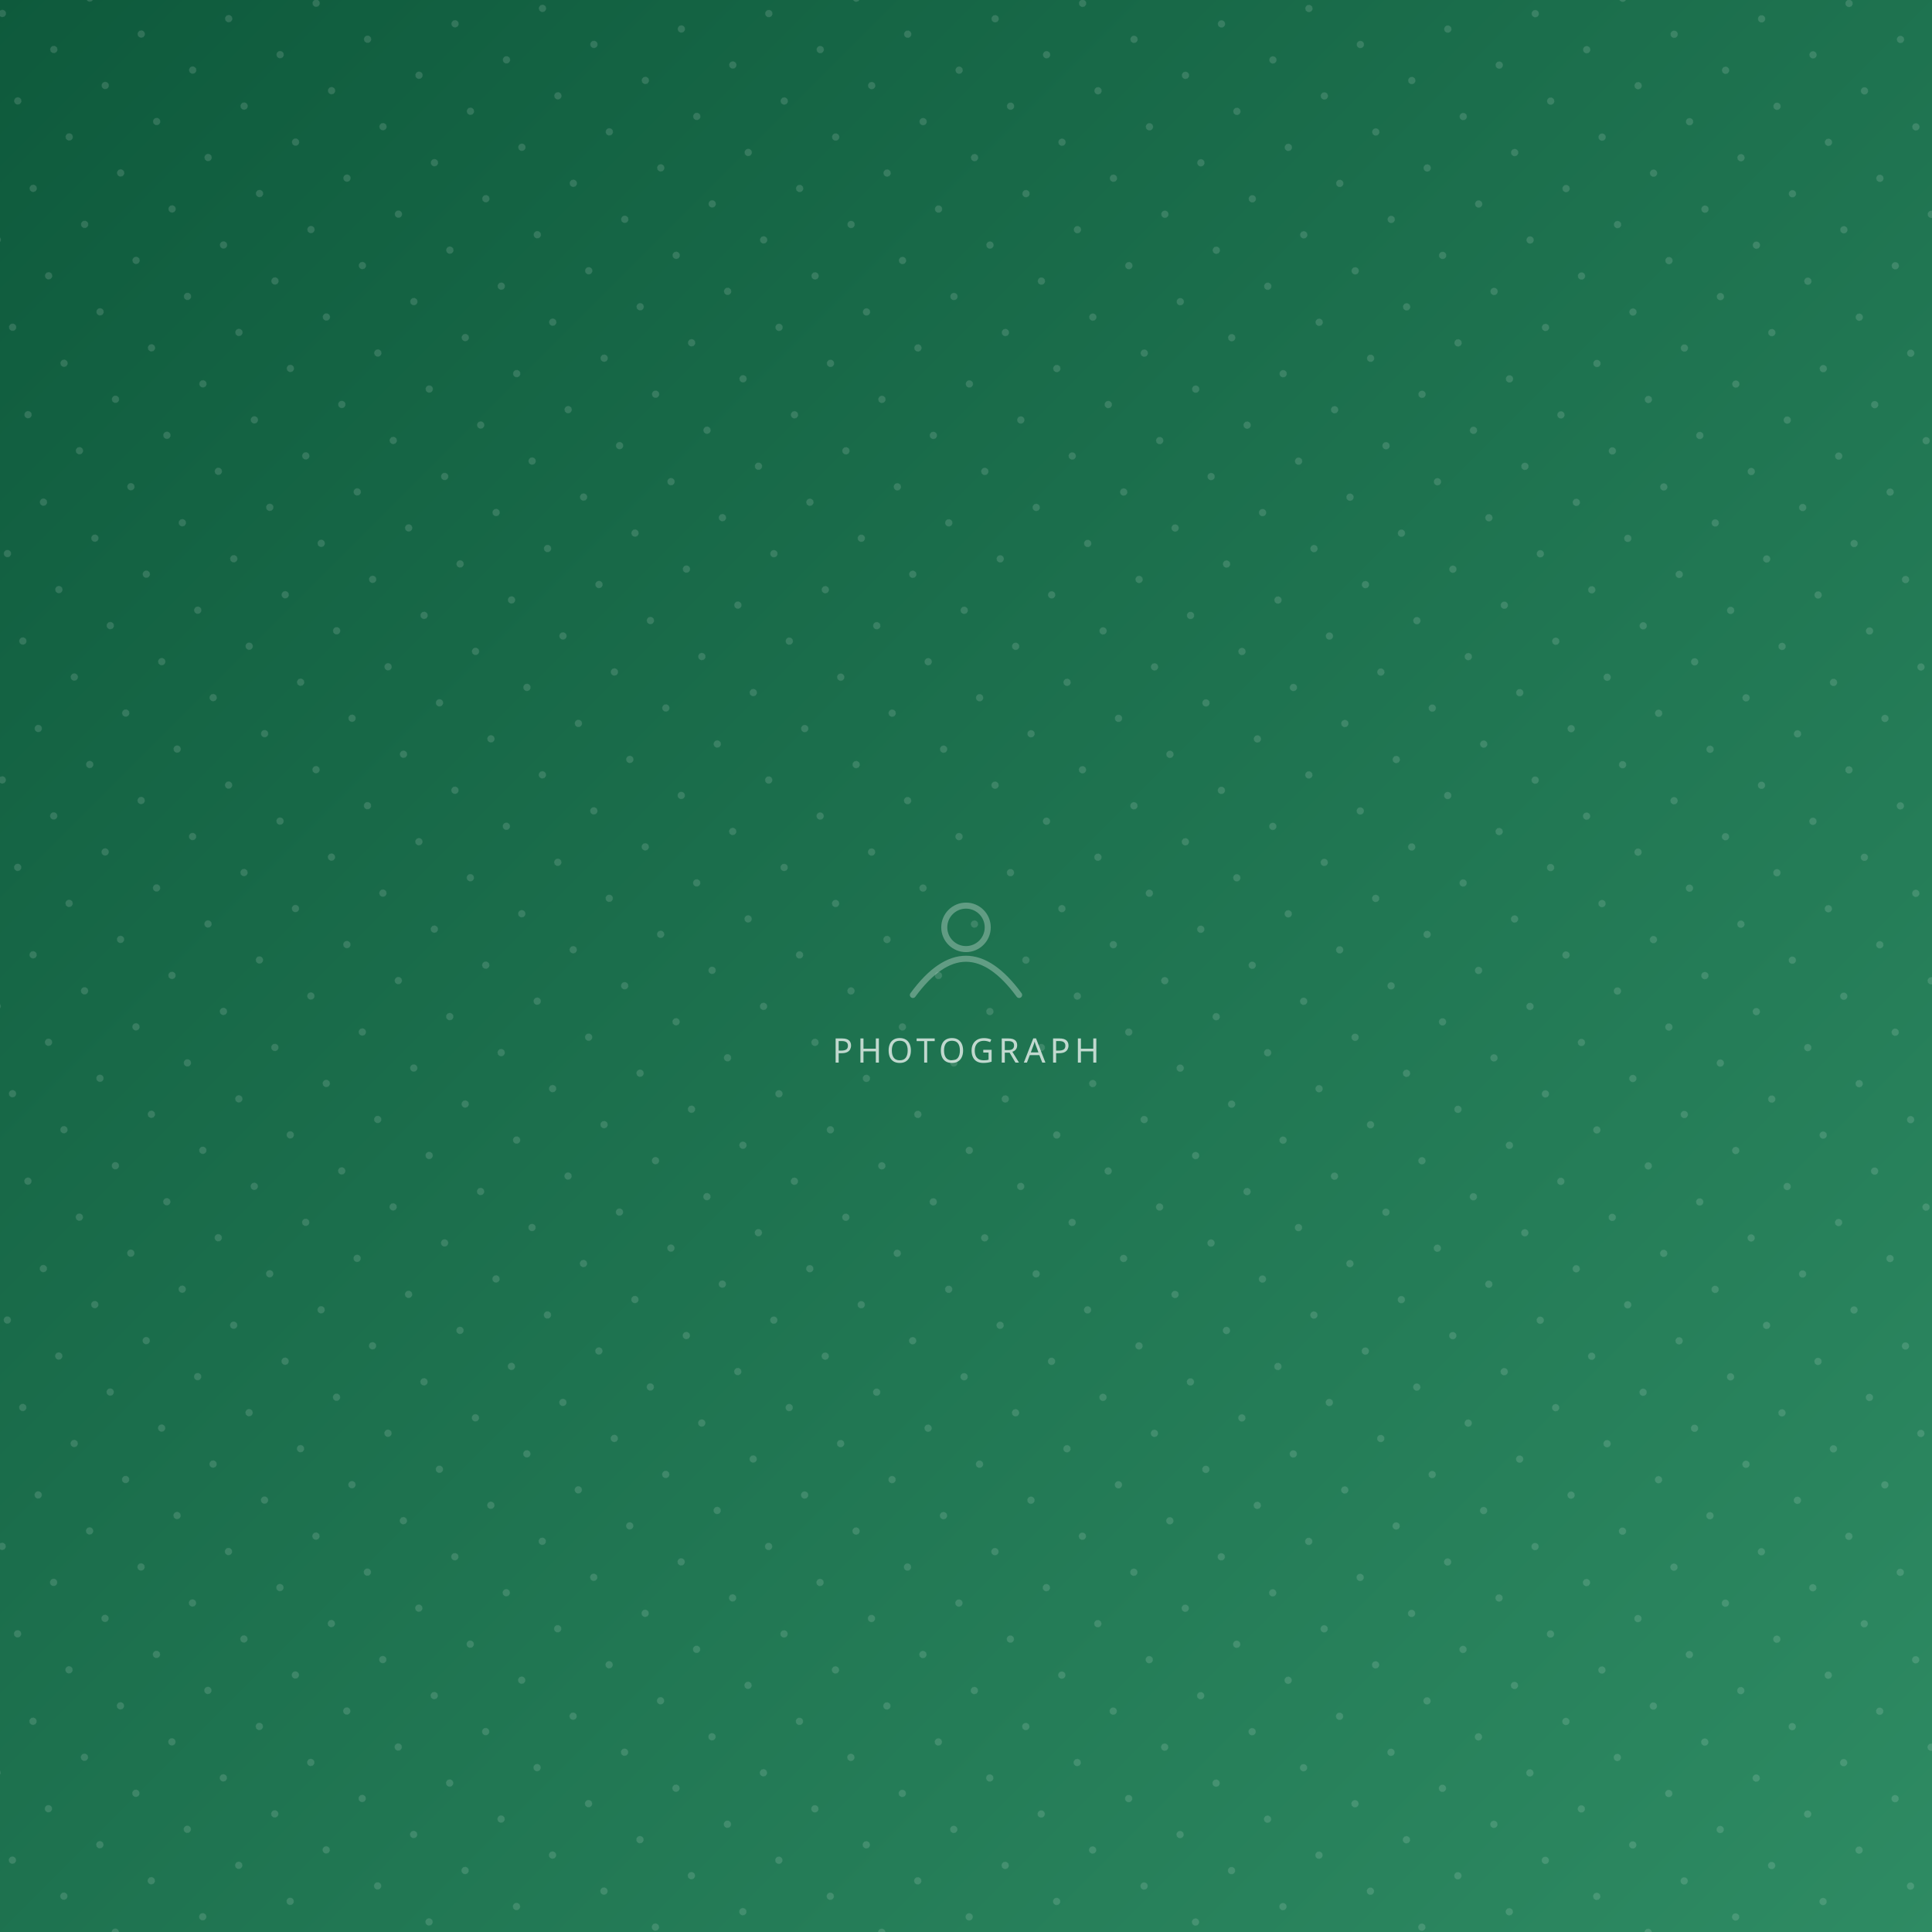
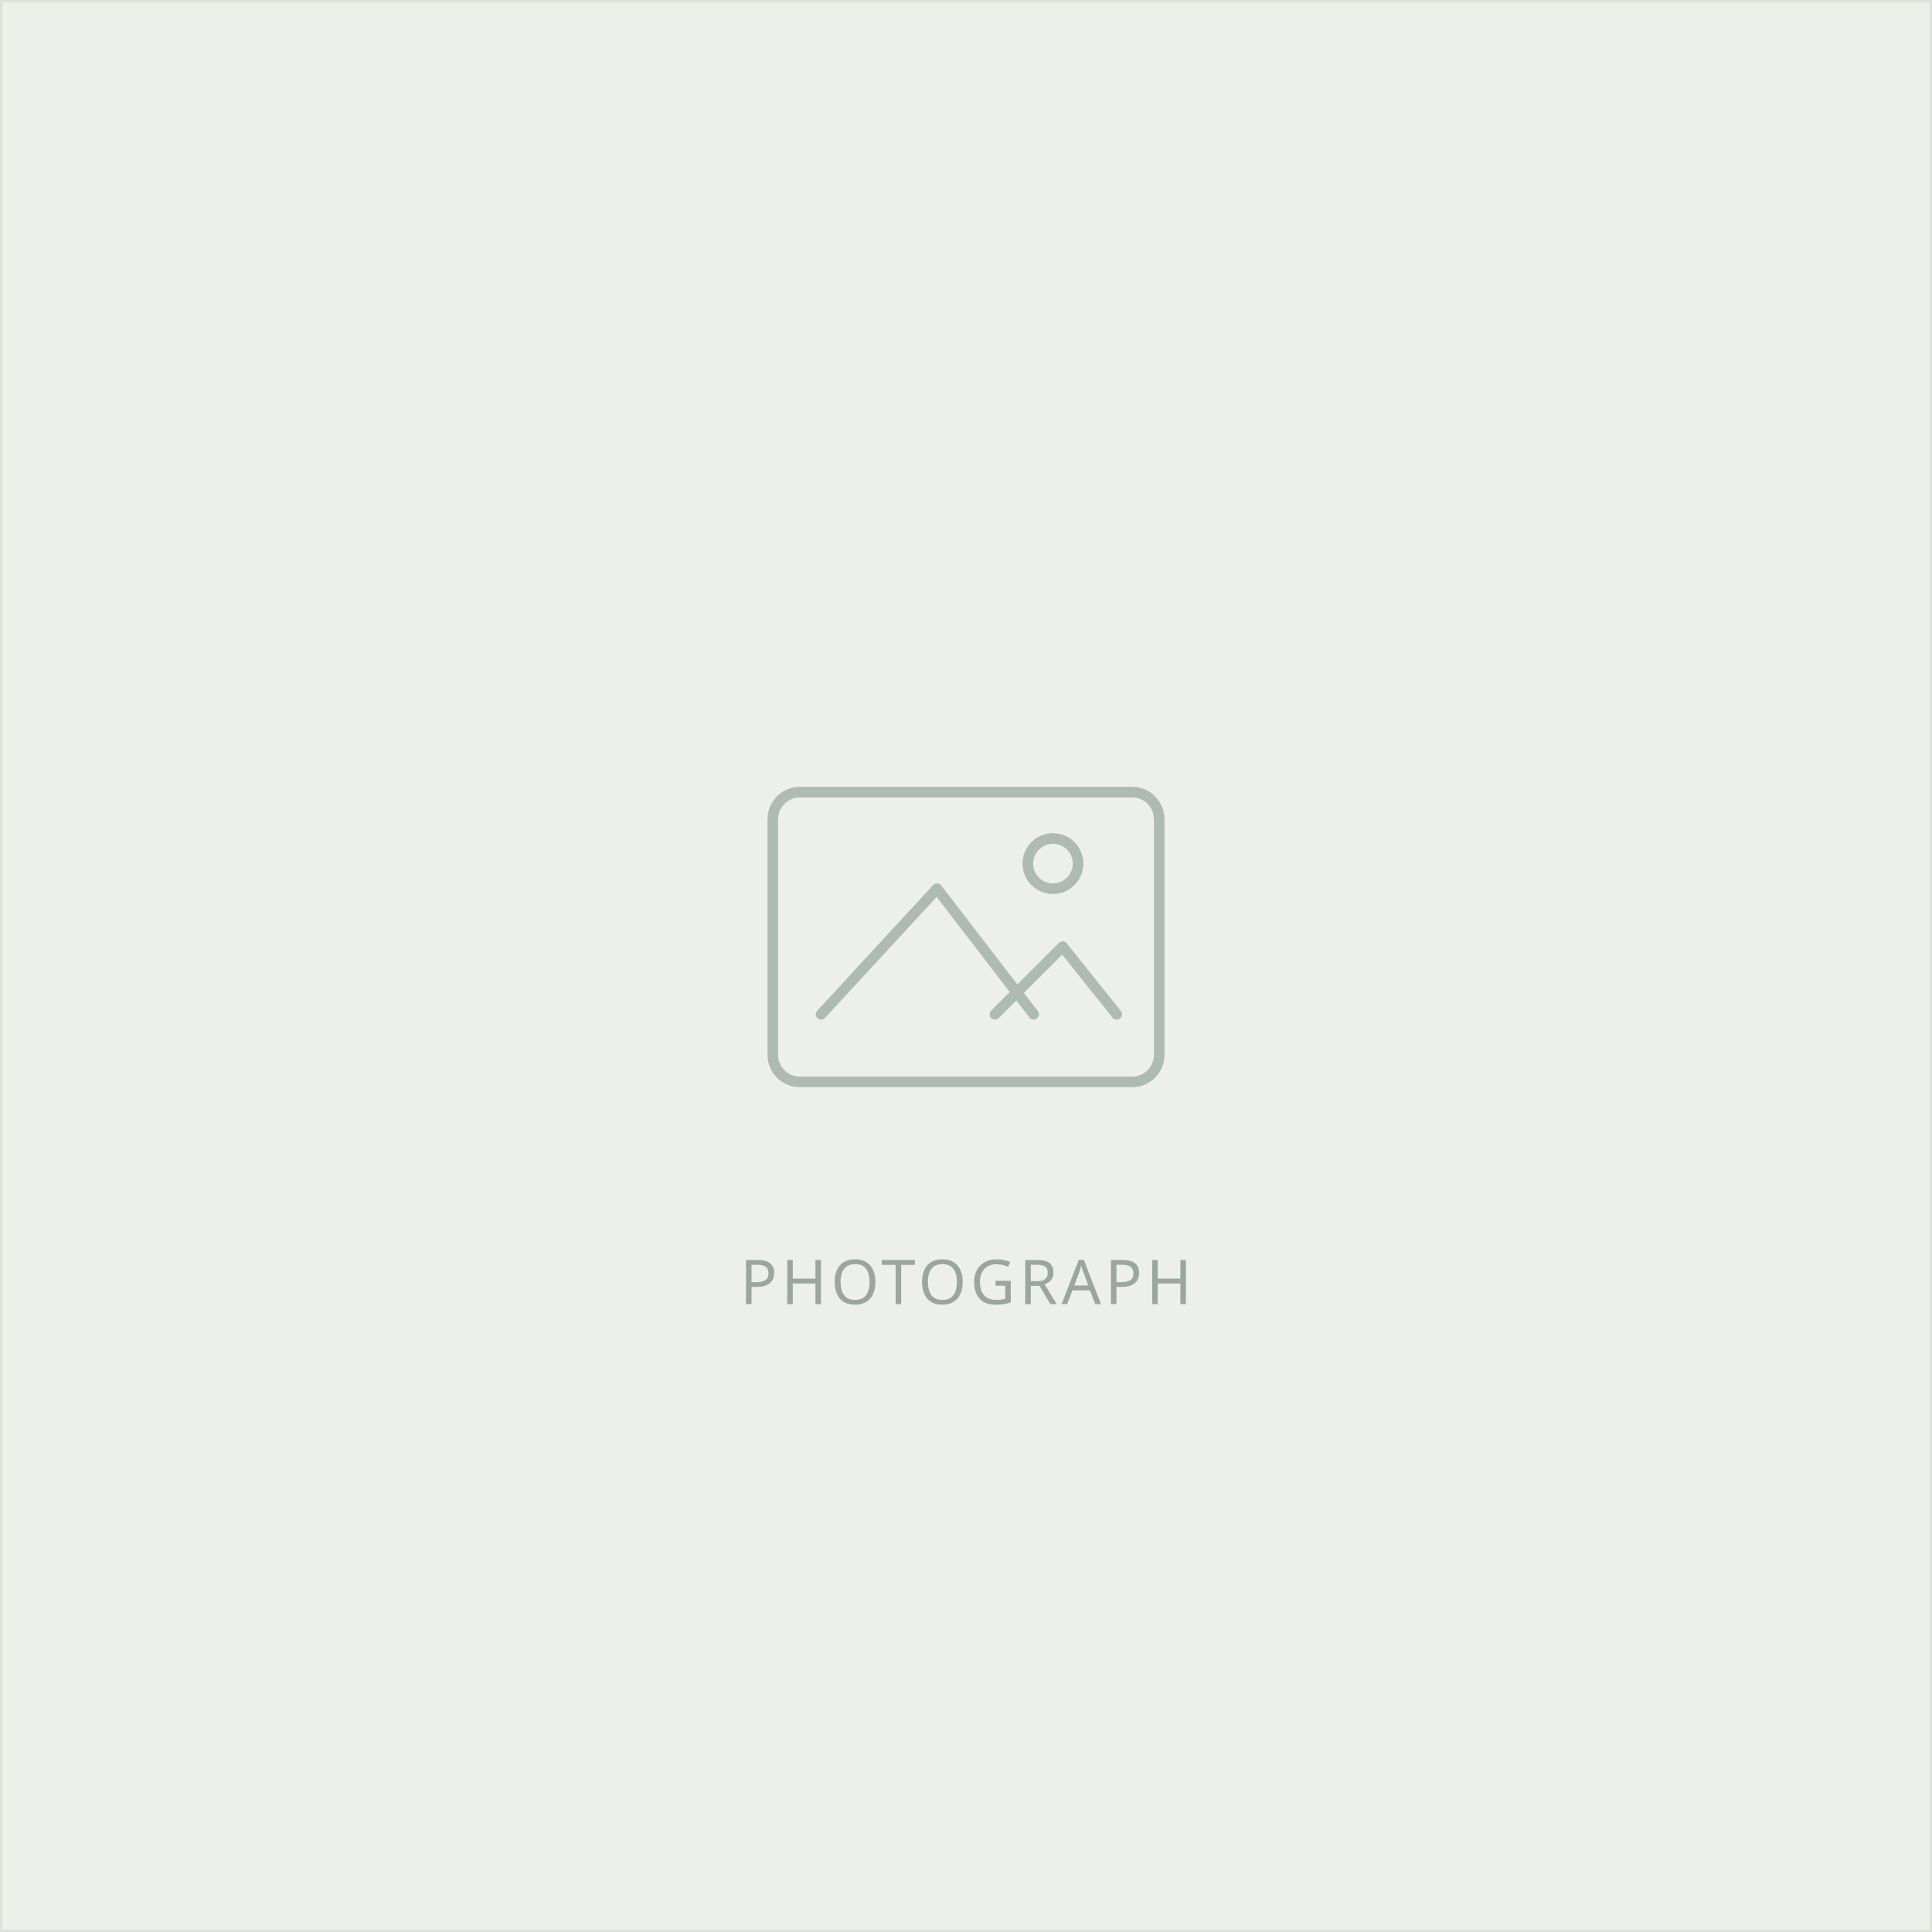
<svg xmlns="http://www.w3.org/2000/svg" viewBox="0 0 800 800" width="800" height="800" role="img" aria-label="Photograph">
-   <defs>
-     <linearGradient id="g9" x1="0" y1="0" x2="1" y2="1">
-       <stop offset="0" stop-color="#0E5A3C" />
-       <stop offset="1" stop-color="#2E8B63" />
-     </linearGradient>
-     <pattern id="p9" width="26" height="26" patternUnits="userSpaceOnUse" patternTransform="rotate(35)">
-       <circle cx="4" cy="4" r="1.5" fill="#fff" opacity=".14" />
-     </pattern>
-   </defs>
-   <rect width="800" height="800" fill="url(#g9)" />
-   <rect width="800" height="800" fill="url(#p9)" />
-   <g fill="none" stroke="#fff" stroke-opacity=".3" stroke-width="2.5" stroke-linecap="round">
-     <path d="M378.0 412.0 q22 -30 44 0" />
-     <circle cx="400.0" cy="384.0" r="9" />
+   <rect width="800" height="800" fill="#EDF0EA" />
+   <rect x="0.5" y="0.5" width="799" height="799" fill="none" stroke="#DCE2D8" />
+   <g transform="translate(400.0, 388.0)" fill="none" stroke="#AEBBB3" stroke-width="4.4" stroke-linejoin="round" stroke-linecap="round">
+     <rect x="-80.0" y="-60.0" width="160.0" height="120.0" rx="11.2" />
+     <path d="M-60.0 32.0 L-12.0 -20.0 L28.0 32.0" />
+     <path d="M12.0 32.0 L40.0 4.0 L62.4 32.0" />
+     <circle cx="36.0" cy="-30.4" r="10.4" />
  </g>
-   <text x="400.0" y="440.0" text-anchor="middle" font-family="Archivo, Segoe UI, sans-serif" font-size="14" letter-spacing="1.8" fill="#fff" fill-opacity=".72">PHOTOGRAPH</text>
+   <text x="400.0" y="540.0" text-anchor="middle" font-family="Archivo, Segoe UI, sans-serif" font-size="25.6" letter-spacing="1.6" fill="#9AA79F">PHOTOGRAPH</text>
</svg>
